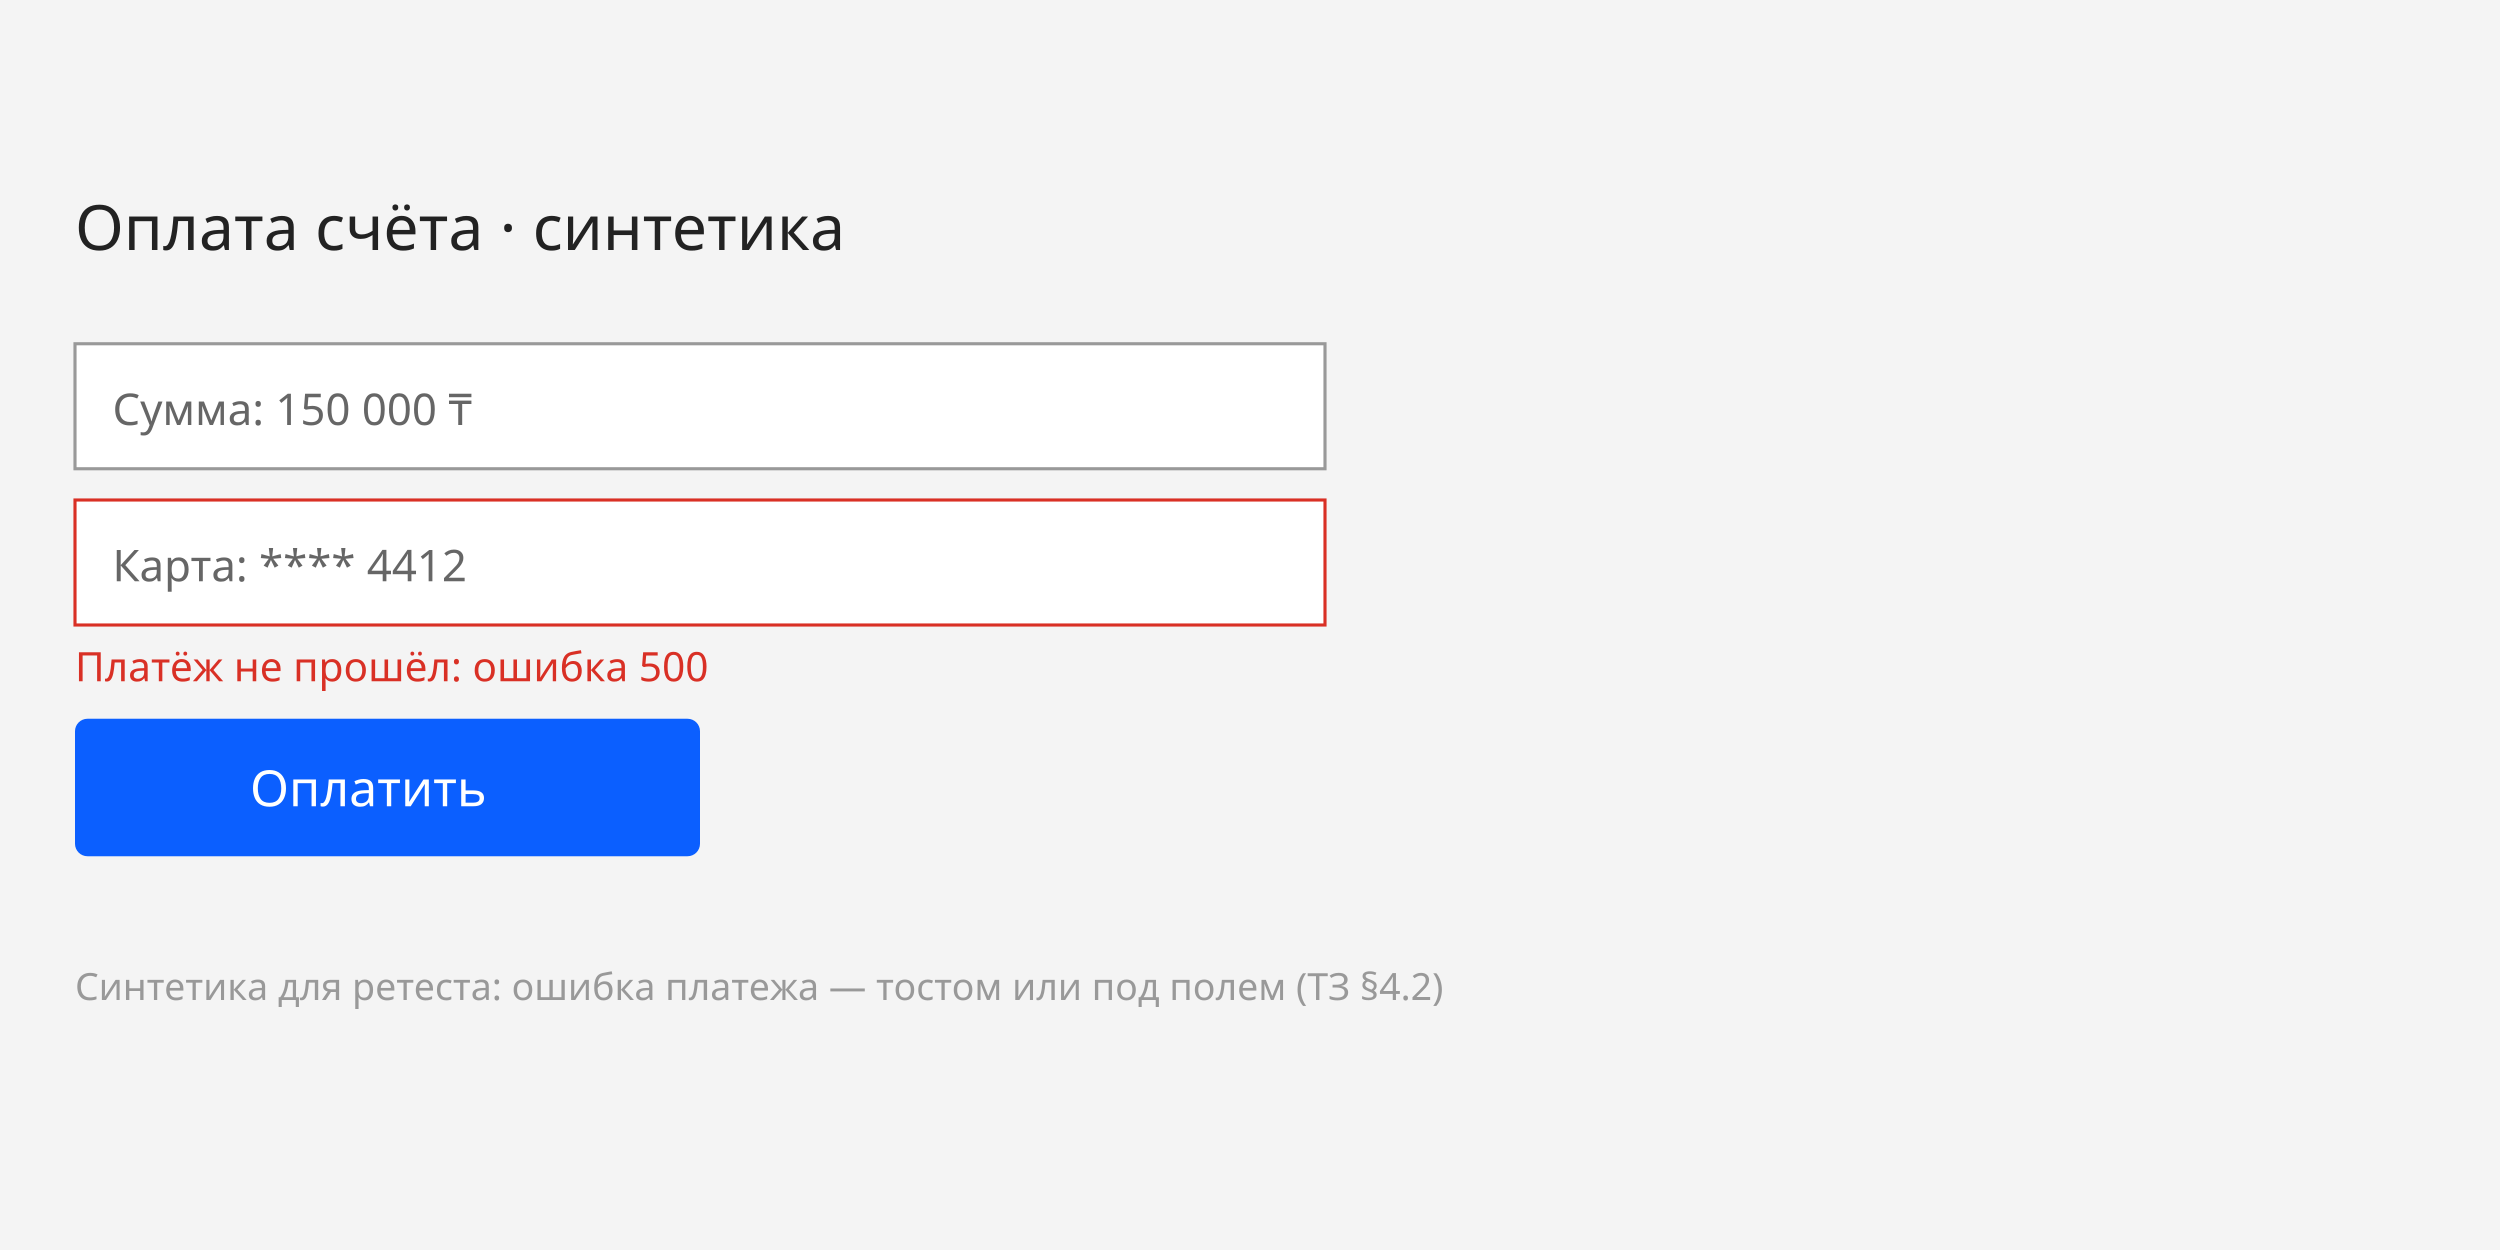
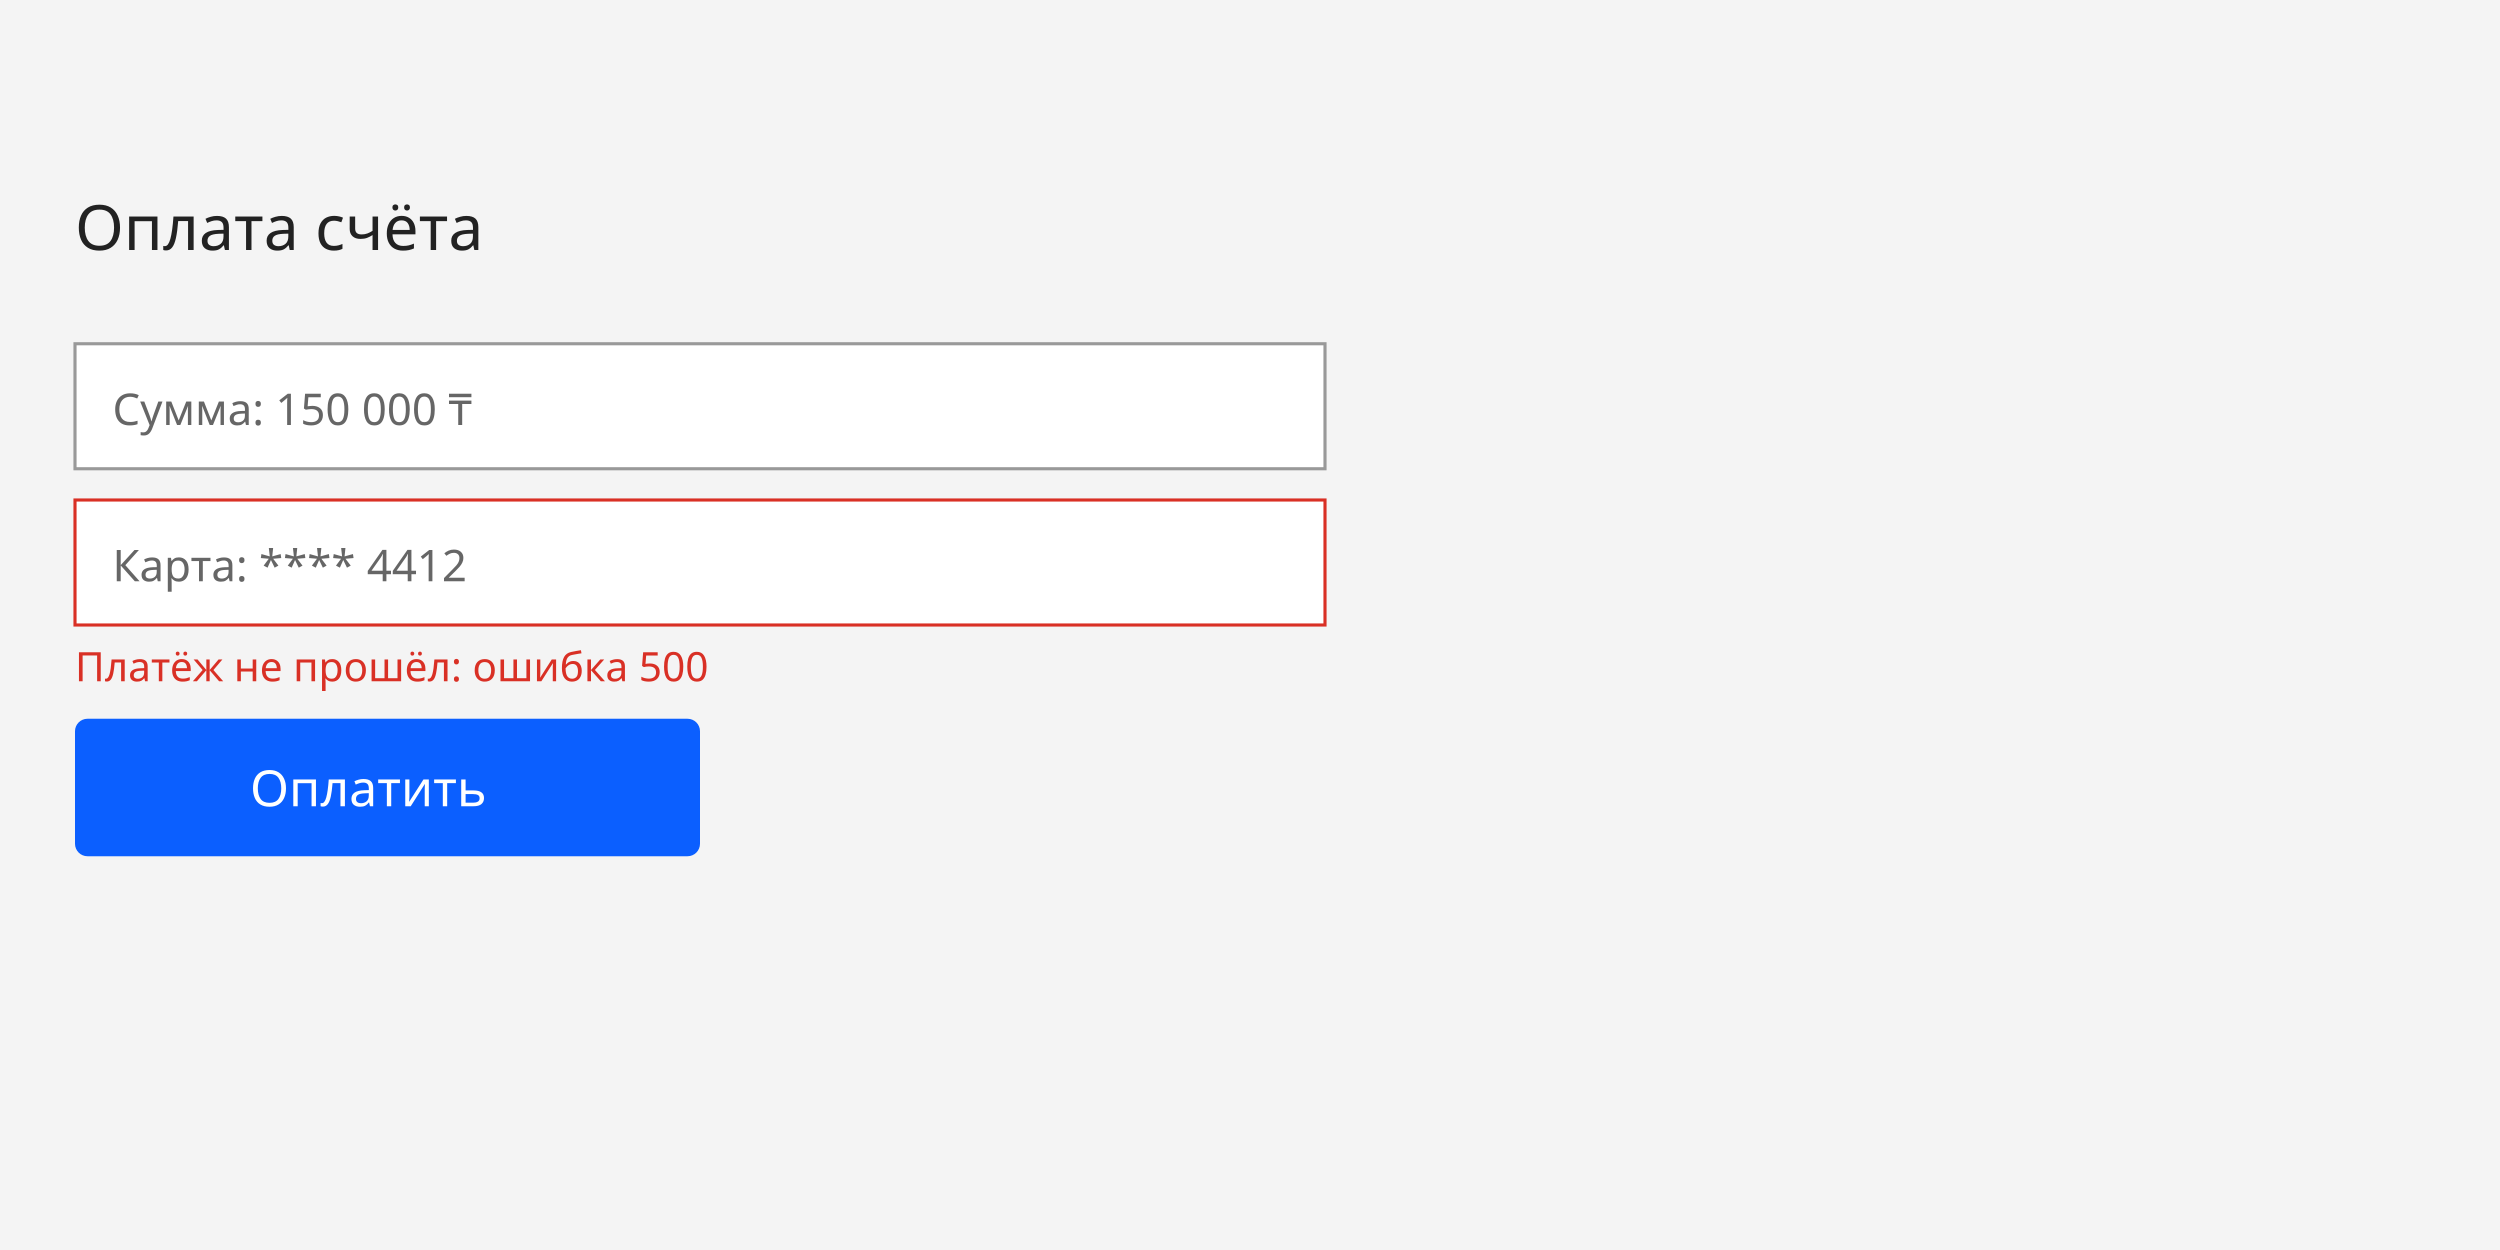
<svg xmlns="http://www.w3.org/2000/svg" width="800" height="400" viewBox="0 0 800 400">
  <rect width="800" height="400" fill="#f4f4f4" />
-   <text x="24" y="80" font-family="sans-serif" font-size="20" fill="#222">Оплата счёта · синтетика</text>
+   <text x="24" y="80" font-family="sans-serif" font-size="20" fill="#222">Оплата счёта</text>
  <rect x="24" y="110" width="400" height="40" fill="#fff" stroke="#999" />
  <text x="36" y="136" font-family="sans-serif" font-size="14" fill="#666">Сумма: 150 000 ₸</text>
  <rect x="24" y="160" width="400" height="40" fill="#fff" stroke="#d93025" />
  <text x="36" y="186" font-family="sans-serif" font-size="14" fill="#666">Карта: **** 4412</text>
  <text x="24" y="218" font-family="sans-serif" font-size="13" fill="#d93025">Платёж не прошёл: ошибка 500</text>
  <rect x="24" y="230" width="200" height="44" rx="4" fill="#0B5FFF" />
  <text x="80" y="258" font-family="sans-serif" font-size="16" fill="#fff">Оплатить</text>
-   <text x="24" y="320" font-family="sans-serif" font-size="12" fill="#999">Синтетика для ретеста: ошибка платежа — тостом или под полем (ТЗ §4.2)</text>
</svg>
